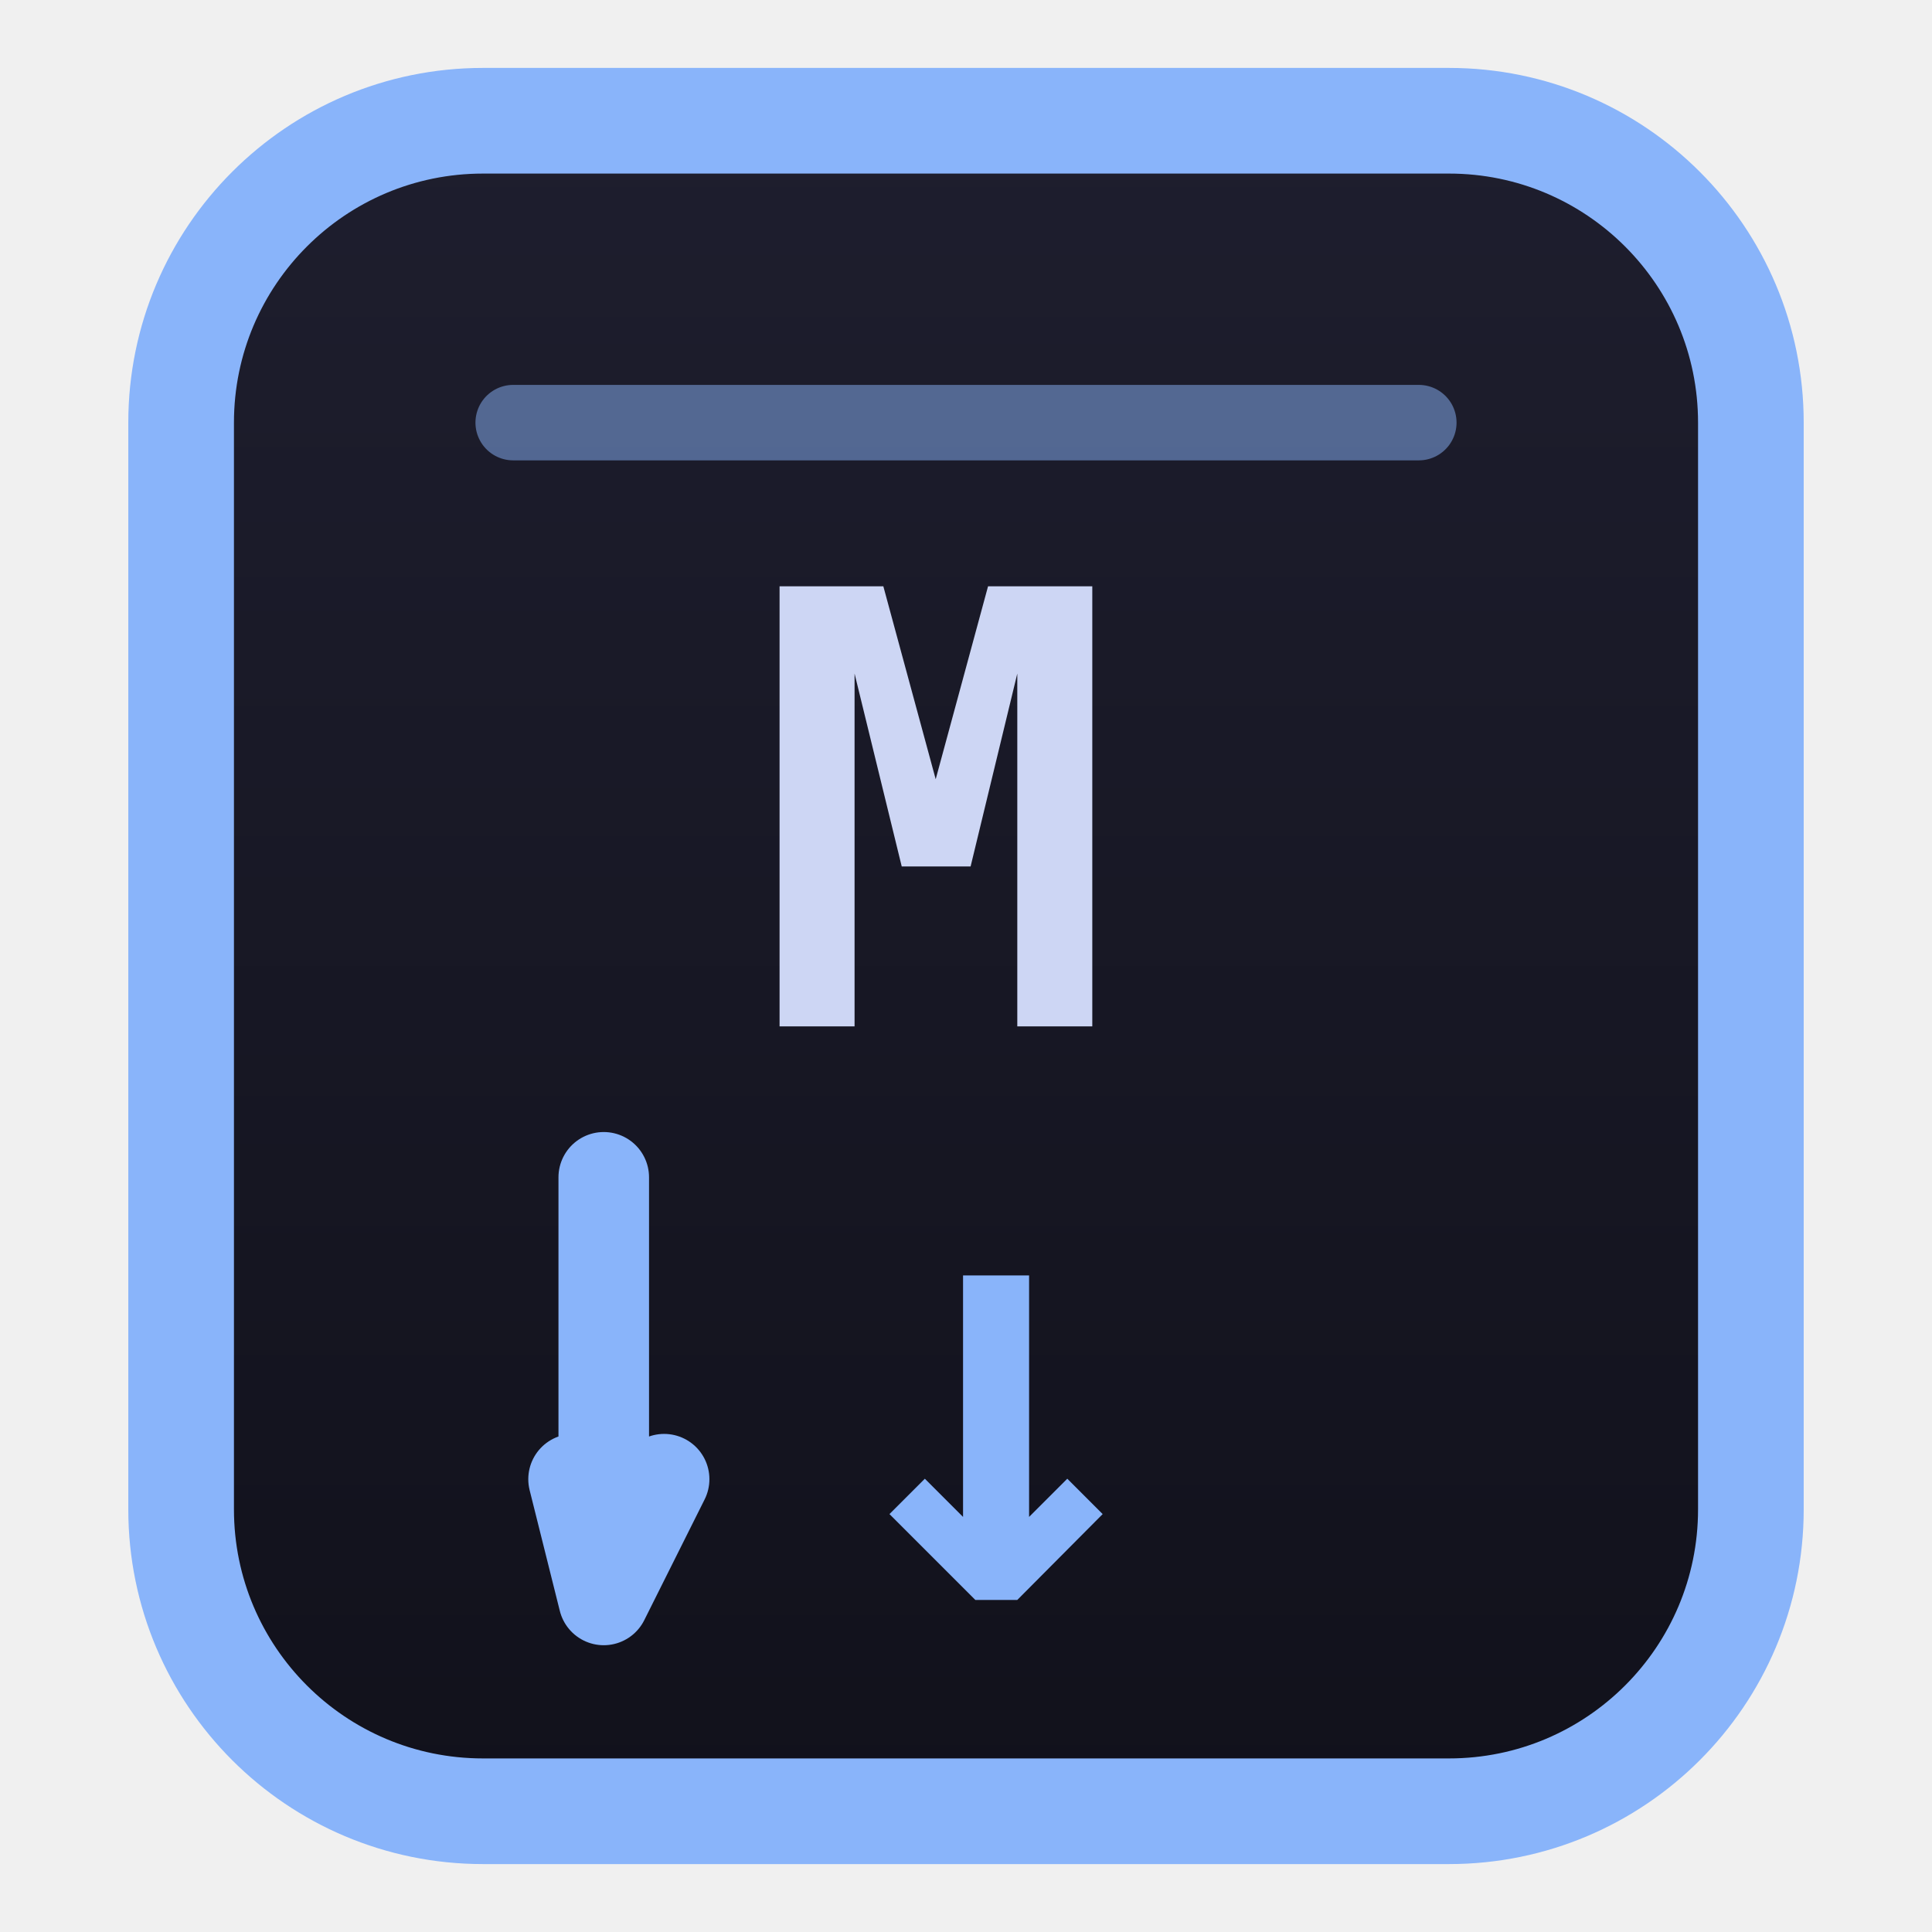
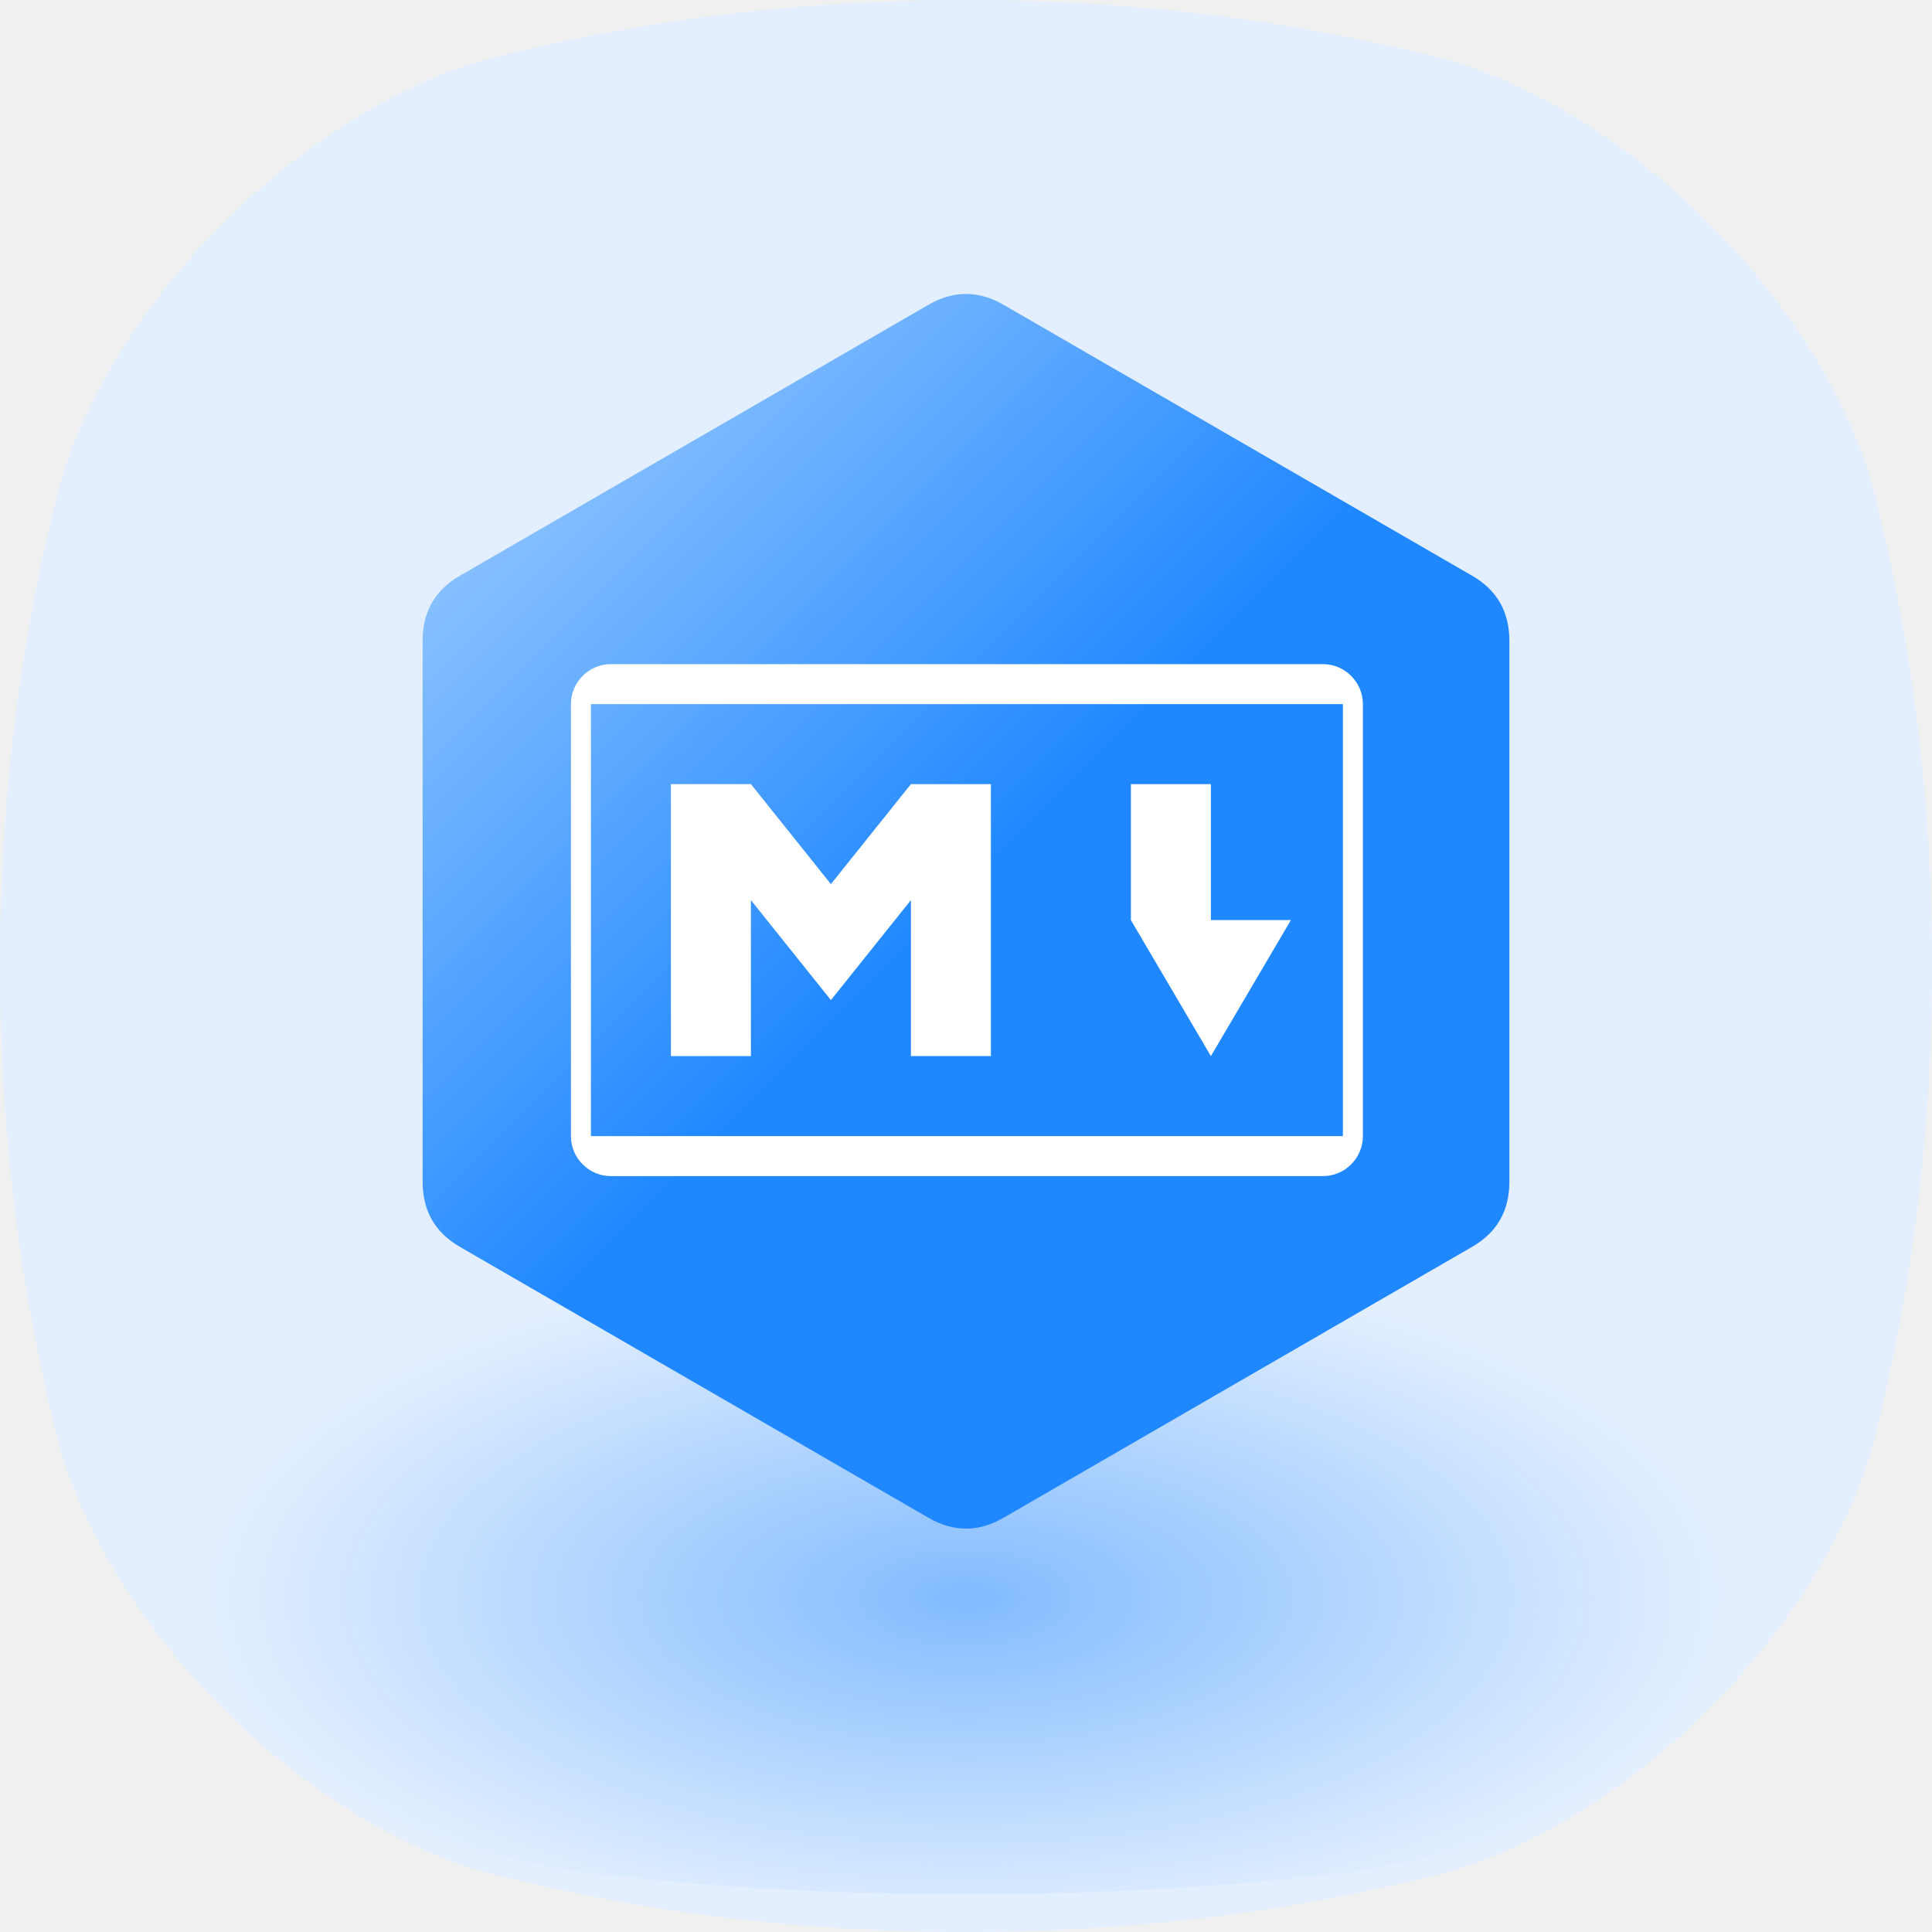
- <svg xmlns="http://www.w3.org/2000/svg" viewBox="0 0 64 64">
+ <svg xmlns="http://www.w3.org/2000/svg" id="Layer_13" data-name="Layer 13" viewBox="0 0 512 512">
  <defs>
-     <linearGradient id="bg" x1="0" y1="0" x2="0" y2="1">
-       <stop offset="0" stop-color="#1e1e2e" />
-       <stop offset="1" stop-color="#11111b" />
+     <style>
+       .cls-2 {
+         fill: url(#radial-gradient);
+         stroke-width: 0px;
+       }
+ 
+       .cls-4 {
+         fill: url(#linear-gradient-3);
+         stroke-width: 0px;
+       }
+ 
+       .cls-5 {
+         fill: #e3efff;
+         stroke-width: 0px;
+       }
+ 
+       .cls-6 {
+         fill: #ffffff;
+         stroke-width: 0px;
+       }
+     </style>
+     <radialGradient id="radial-gradient" cx="256" cy="-4193.45" fx="256" fy="-4193.45" r="200.83" gradientTransform="translate(0 2310.48) scale(1 .45)" gradientUnits="userSpaceOnUse">
+       <stop offset="0" stop-color="#2088ff" stop-opacity=".5" />
+       <stop offset="1" stop-color="#2088ff" stop-opacity="0" />
+     </radialGradient>
+     <linearGradient id="linear-gradient-3" x1="397.23" y1="344.05" x2="92.5" y2="39.32" gradientUnits="userSpaceOnUse">
+       <stop offset="0" stop-color="#2088ff" />
+       <stop offset=".41" stop-color="#2088ff" />
+       <stop offset="1" stop-color="#c9e3ff" />
    </linearGradient>
  </defs>
-   <rect x="6" y="4" width="52" height="56" rx="10" fill="url(#bg)" stroke="#89b4fa" stroke-width="3.5" />
-   <line x1="17" y1="14" x2="47" y2="14" stroke="#89b4fa" stroke-width="2.5" stroke-linecap="round" opacity=".5" />
-   <text x="31" y="34" font-family="monospace" font-size="20" font-weight="bold" fill="#cdd6f4" text-anchor="middle">M</text>
-   <path d="M 20 39 L 20 53 M 20 53 L 19 49 M 20 53 L 22 49" stroke="#89b4fa" stroke-width="3" fill="none" stroke-linecap="round" stroke-linejoin="round" />
-   <text x="33" y="53" font-family="monospace" font-size="20" font-weight="bold" fill="#89b4fa" text-anchor="middle">↓</text>
+   <path class="cls-5" d="m496.52,129.85c-13.43-49.48-64.89-100.93-114.37-114.37C351.81,7.92,311.17.13,256,0c-55.17.14-95.81,7.92-126.15,15.49C80.38,28.92,28.92,80.37,15.48,129.85,7.92,160.19.13,200.83,0,256c.14,55.17,7.92,95.81,15.49,126.15,13.44,49.48,64.89,100.93,114.37,114.37,30.34,7.57,70.98,15.35,126.15,15.49,55.16-.14,95.81-7.92,126.15-15.49,49.48-13.44,100.93-64.89,114.37-114.37,7.57-30.33,15.35-70.98,15.49-126.15-.14-55.17-7.92-95.81-15.49-126.15Z" />
+   <path class="cls-2" d="m444.68,366.21c-10.54-17.58-50.91-35.87-89.72-40.64-23.8-2.69-55.68-5.46-98.96-5.5-43.28.05-75.17,2.81-98.96,5.5-38.81,4.78-79.18,23.06-89.72,40.64-5.94,10.78-12.04,25.22-12.15,44.83.11,19.6,6.21,34.05,12.15,44.83,10.54,17.58,50.91,35.87,89.72,40.64,23.8,2.69,55.69,5.46,98.96,5.5,43.28-.05,75.16-2.82,98.96-5.5,38.82-4.77,79.18-23.06,89.72-40.64,5.93-10.78,12.04-25.22,12.15-44.83-.11-19.6-6.22-34.05-12.15-44.83Z" />
+   <path class="cls-4" d="M 246.0,80.8 Q 256.0,75.0 266.0,80.8 L 390.0,152.5 Q 400.0,158.2 400.0,169.8 L 400.0,313.2 Q 400.0,324.8 390.0,330.5 L 266.0,402.2 Q 256.0,408.0 246.0,402.2 L 122.0,330.5 Q 112.0,324.8 112.0,313.2 L 112.0,169.8 Q 112.0,158.2 122.0,152.5 L 246.0,80.8 Z" />
+   <g transform="translate(146,176) scale(1.06)">
+     <path class="cls-6" d="M15,0 L193,0 C198.5,0 203,4.5 203,10 L203,118 C203,123.5 198.5,128 193,128 L15,128 C9.5,128 5,123.5 5,118 L5,10 C5,4.5 9.5,0 15,0 Z M15,10 L10,10 L10,118 L15,118 L198,118 L198,10 L193,10 Z" />
+     <path class="cls-6" d="M30 98v-68h20l20 25 20-25h20v68h-20v-39l-20 25-20-25v39z" />
+     <path class="cls-6" d="M145 30 L165 30 L165 64 L185 64 L165 98 L145 64 Z" />
+   </g>
</svg>
